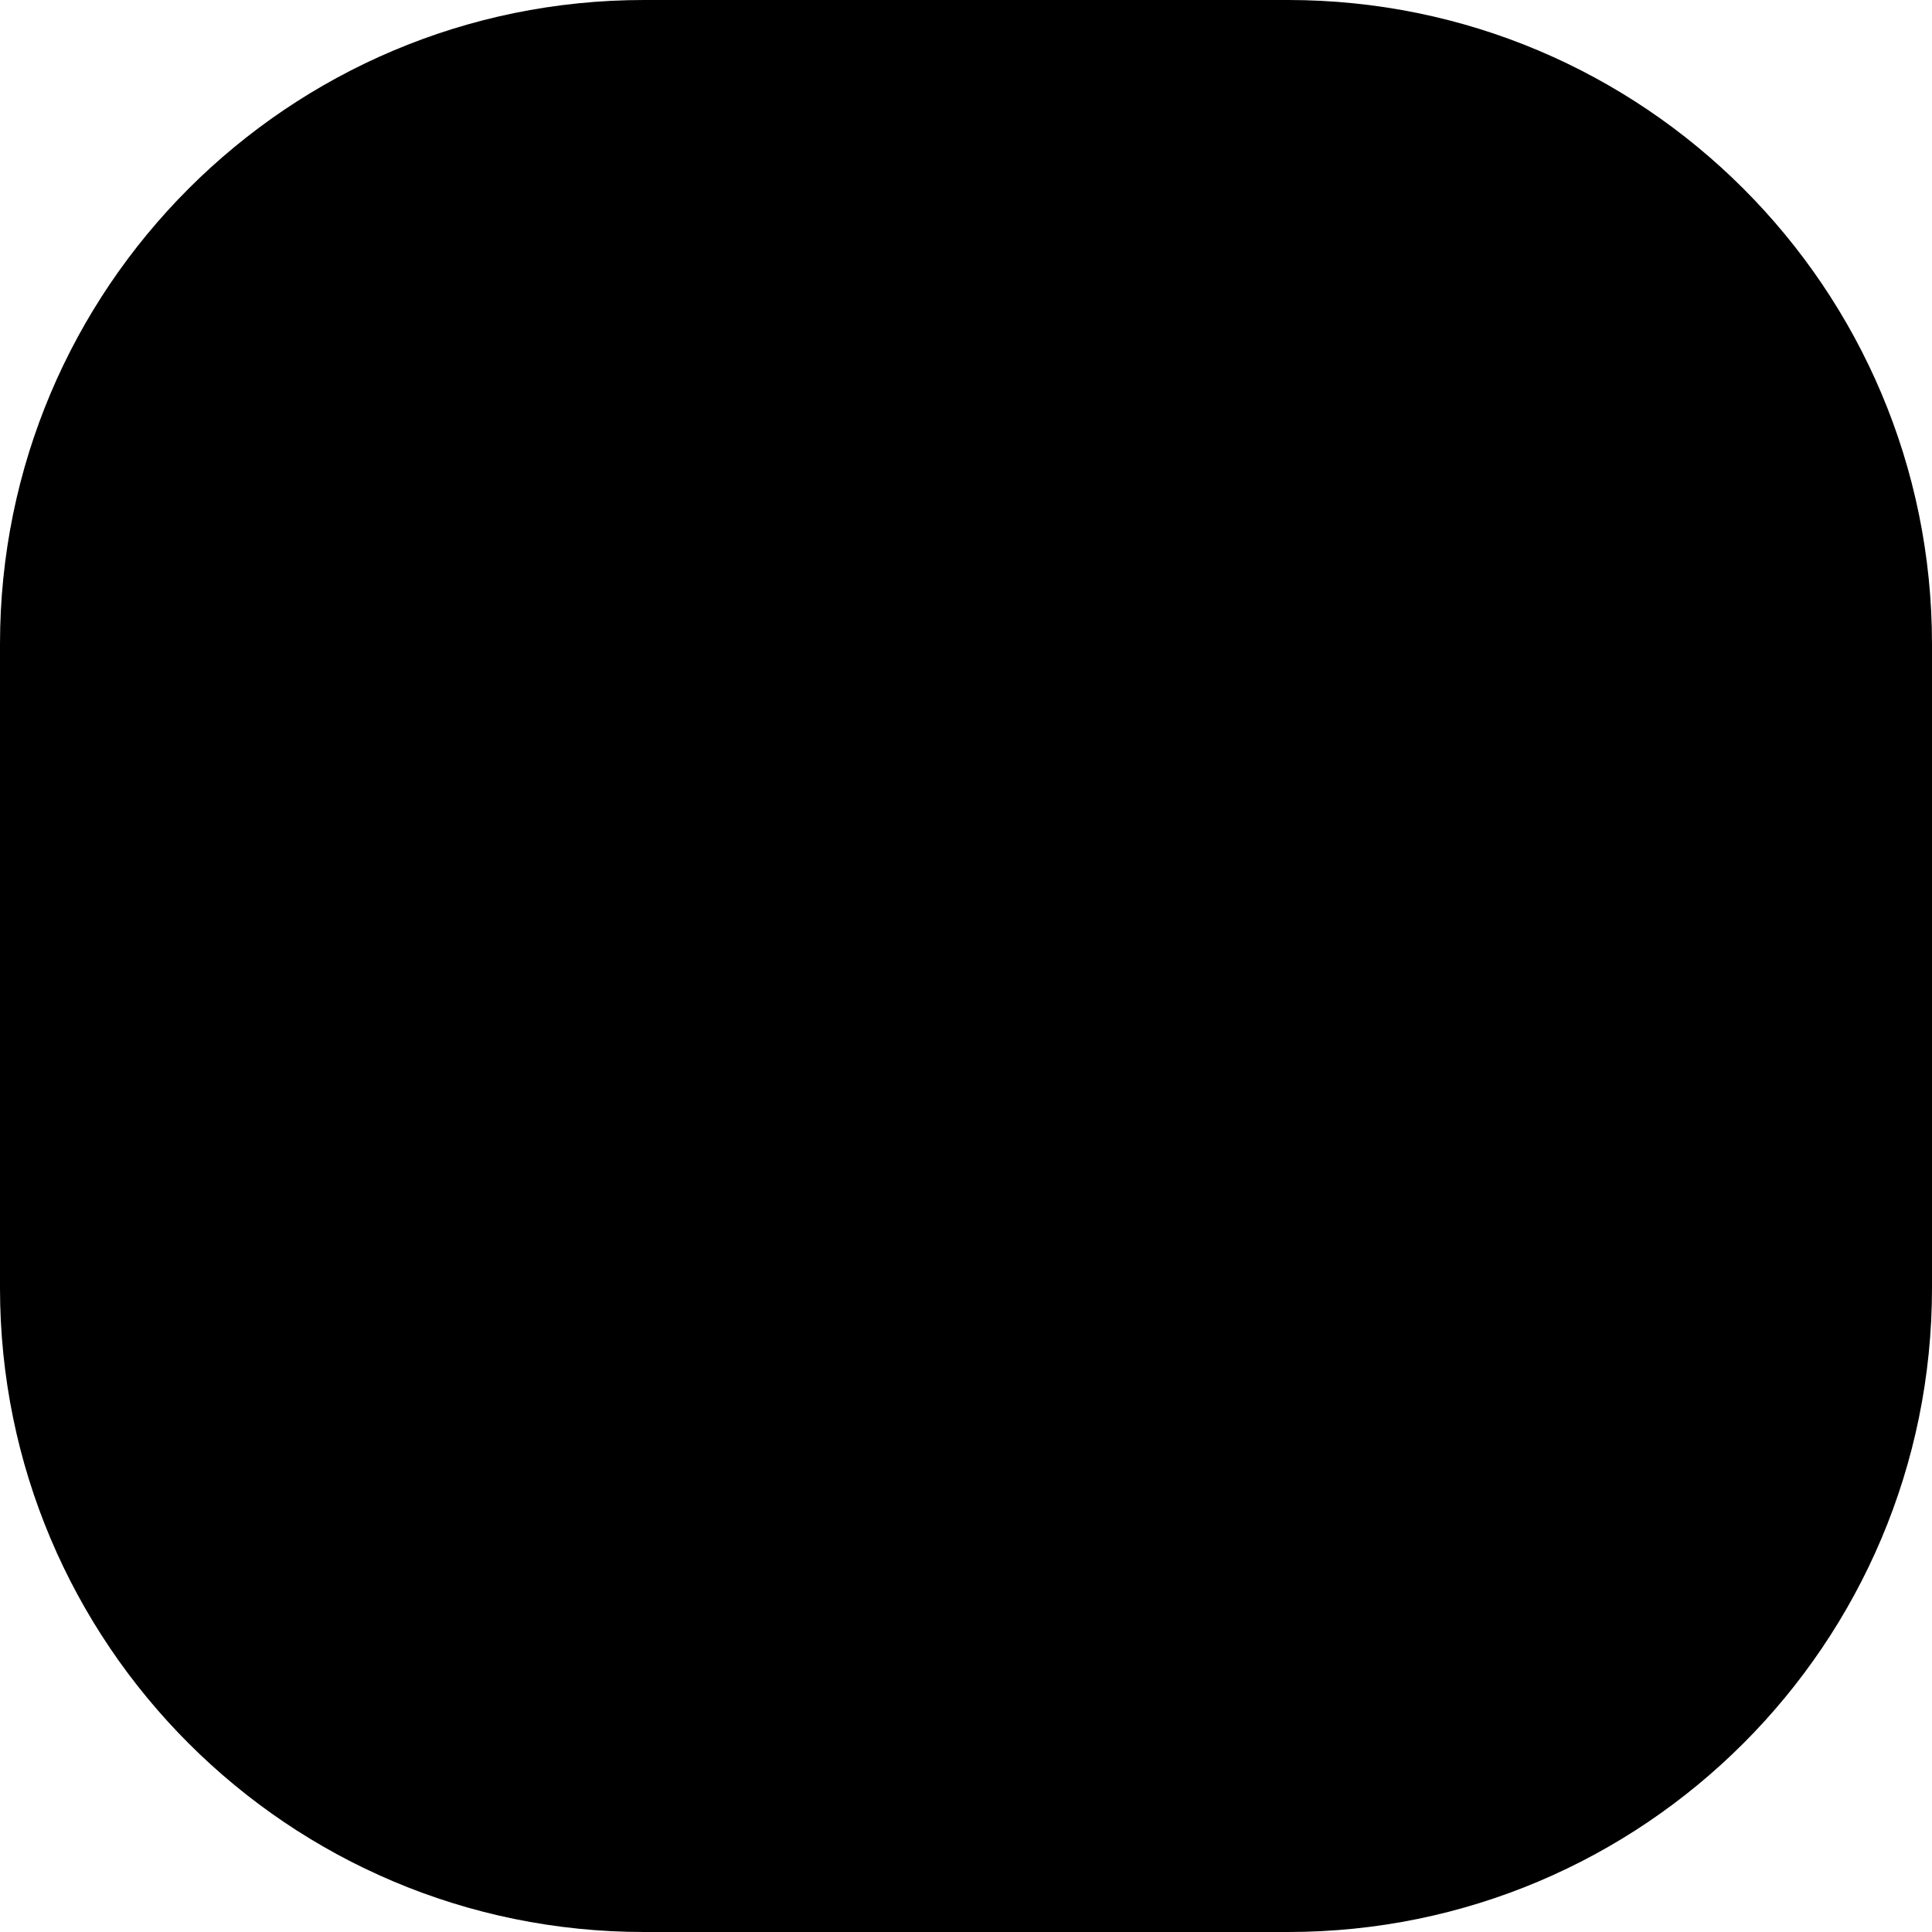
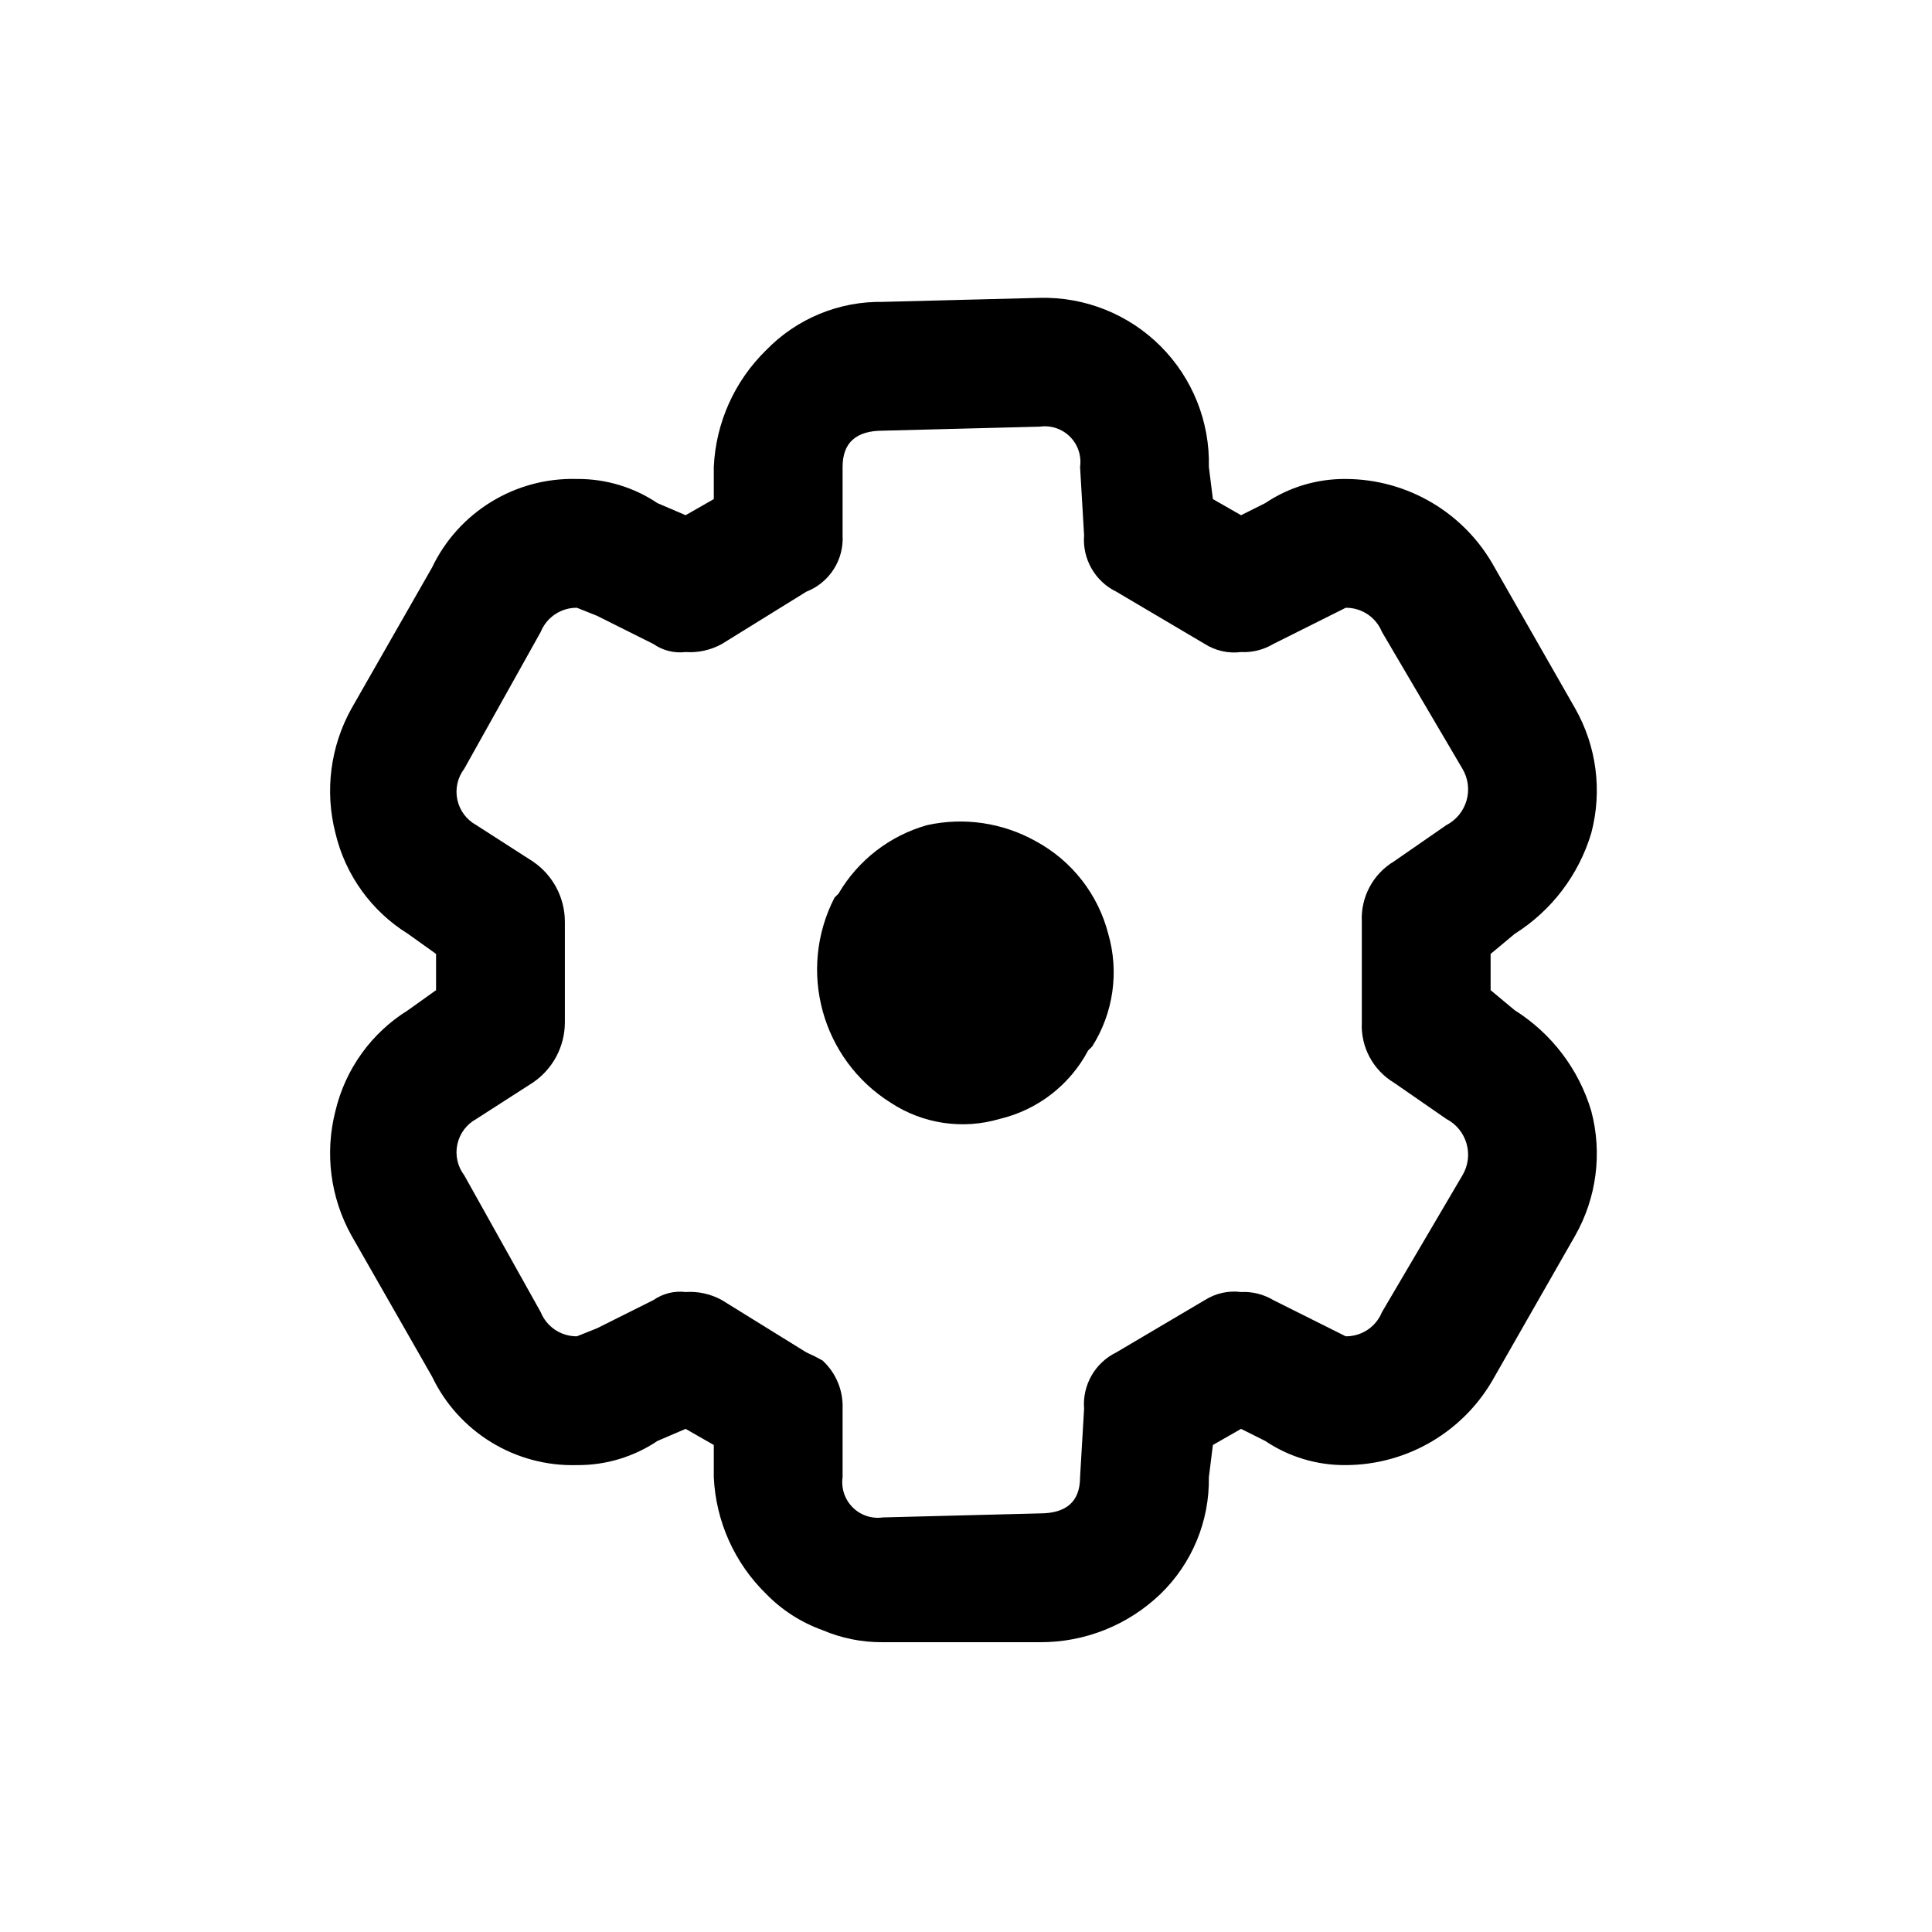
<svg xmlns="http://www.w3.org/2000/svg" id="settings_cog_alt" data-name="settings cog alt" width="24" height="24" viewBox="0 0 24 24">
-   <rect id="Base" width="24" height="24" rx="8" />
+   <rect id="Base" width="24" height="24" rx="8" opacity="0" />
  <g id="cog_edited" transform="translate(-0.033 0.05)">
    <path id="Path_2316" data-name="Path 2316" d="M15.1,6.15l-.05-.4a2.051,2.051,0,0,0-2.1-2.1L11,3.7a1.975,1.975,0,0,0-1.45.6A2.165,2.165,0,0,0,8.9,5.75v.4l-.35.2L8.2,6.2a1.764,1.764,0,0,0-1-.3A1.934,1.934,0,0,0,5.4,7l-1,1.75a2.105,2.105,0,0,0-.2,1.55,2.02,2.02,0,0,0,.9,1.25l.35.25v.45l-.35.25a2.02,2.02,0,0,0-.9,1.25,2.105,2.105,0,0,0,.2,1.55l1,1.75a1.934,1.934,0,0,0,1.8,1.1,1.764,1.764,0,0,0,1-.3l.35-.15.35.2v.4a2.165,2.165,0,0,0,.65,1.45,1.85,1.85,0,0,0,.7.45,1.869,1.869,0,0,0,.75.15h1.95a2.146,2.146,0,0,0,1.5-.6,1.975,1.975,0,0,0,.6-1.45l.05-.4.35-.2.3.15a1.764,1.764,0,0,0,1,.3,2.115,2.115,0,0,0,1.85-1.1l1-1.75a2.064,2.064,0,0,0,.2-1.55,2.233,2.233,0,0,0-.95-1.25l-.3-.25V11.8l.3-.25a2.233,2.233,0,0,0,.95-1.25,2.064,2.064,0,0,0-.2-1.55L18.6,7a2.115,2.115,0,0,0-1.85-1.1,1.764,1.764,0,0,0-1,.3l-.3.15-.35-.2m-4.6-.4q0-.45.5-.45l1.95-.05a.442.442,0,0,1,.5.5l.05.85a.716.716,0,0,0,.4.7l1.1.65a.68.68,0,0,0,.45.1.711.711,0,0,0,.4-.1l.9-.45a.48.48,0,0,1,.45.3l1,1.7a.5.5,0,0,1-.2.7l-.65.45a.826.826,0,0,0-.4.75v1.25a.826.826,0,0,0,.4.75l.65.45a.5.5,0,0,1,.2.7l-1,1.7a.48.48,0,0,1-.45.3l-.9-.45a.711.711,0,0,0-.4-.1.68.68,0,0,0-.45.1l-1.1.65a.716.716,0,0,0-.4.7l-.05.85q0,.45-.5.45L11,18.8a.442.442,0,0,1-.5-.5v-.85a.772.772,0,0,0-.25-.6,2.212,2.212,0,0,0-.2-.1L9,16.1a.818.818,0,0,0-.45-.1.579.579,0,0,0-.4.1l-.7.35-.25.1a.48.48,0,0,1-.45-.3l-.95-1.7a.472.472,0,0,1,.15-.7l.7-.45a.905.905,0,0,0,.4-.75V11.4a.905.905,0,0,0-.4-.75l-.7-.45a.472.472,0,0,1-.15-.7l.95-1.7a.48.48,0,0,1,.45-.3l.25.1.7.35a.579.579,0,0,0,.4.1A.818.818,0,0,0,9,7.95l1.05-.65a.708.708,0,0,0,.45-.7Z" />
    <path id="Path_2317" data-name="Path 2317" d="M9.65,7.9a1.825,1.825,0,0,0-.9-1.15,1.918,1.918,0,0,0-1.35-.2,1.858,1.858,0,0,0-1.1.85l-.05.05A1.954,1.954,0,0,0,6.95,10a1.625,1.625,0,0,0,1.35.2,1.683,1.683,0,0,0,1.1-.85l.05-.05A1.72,1.72,0,0,0,9.65,7.9Z" transform="translate(4.15 3.65)" />
  </g>
</svg>
